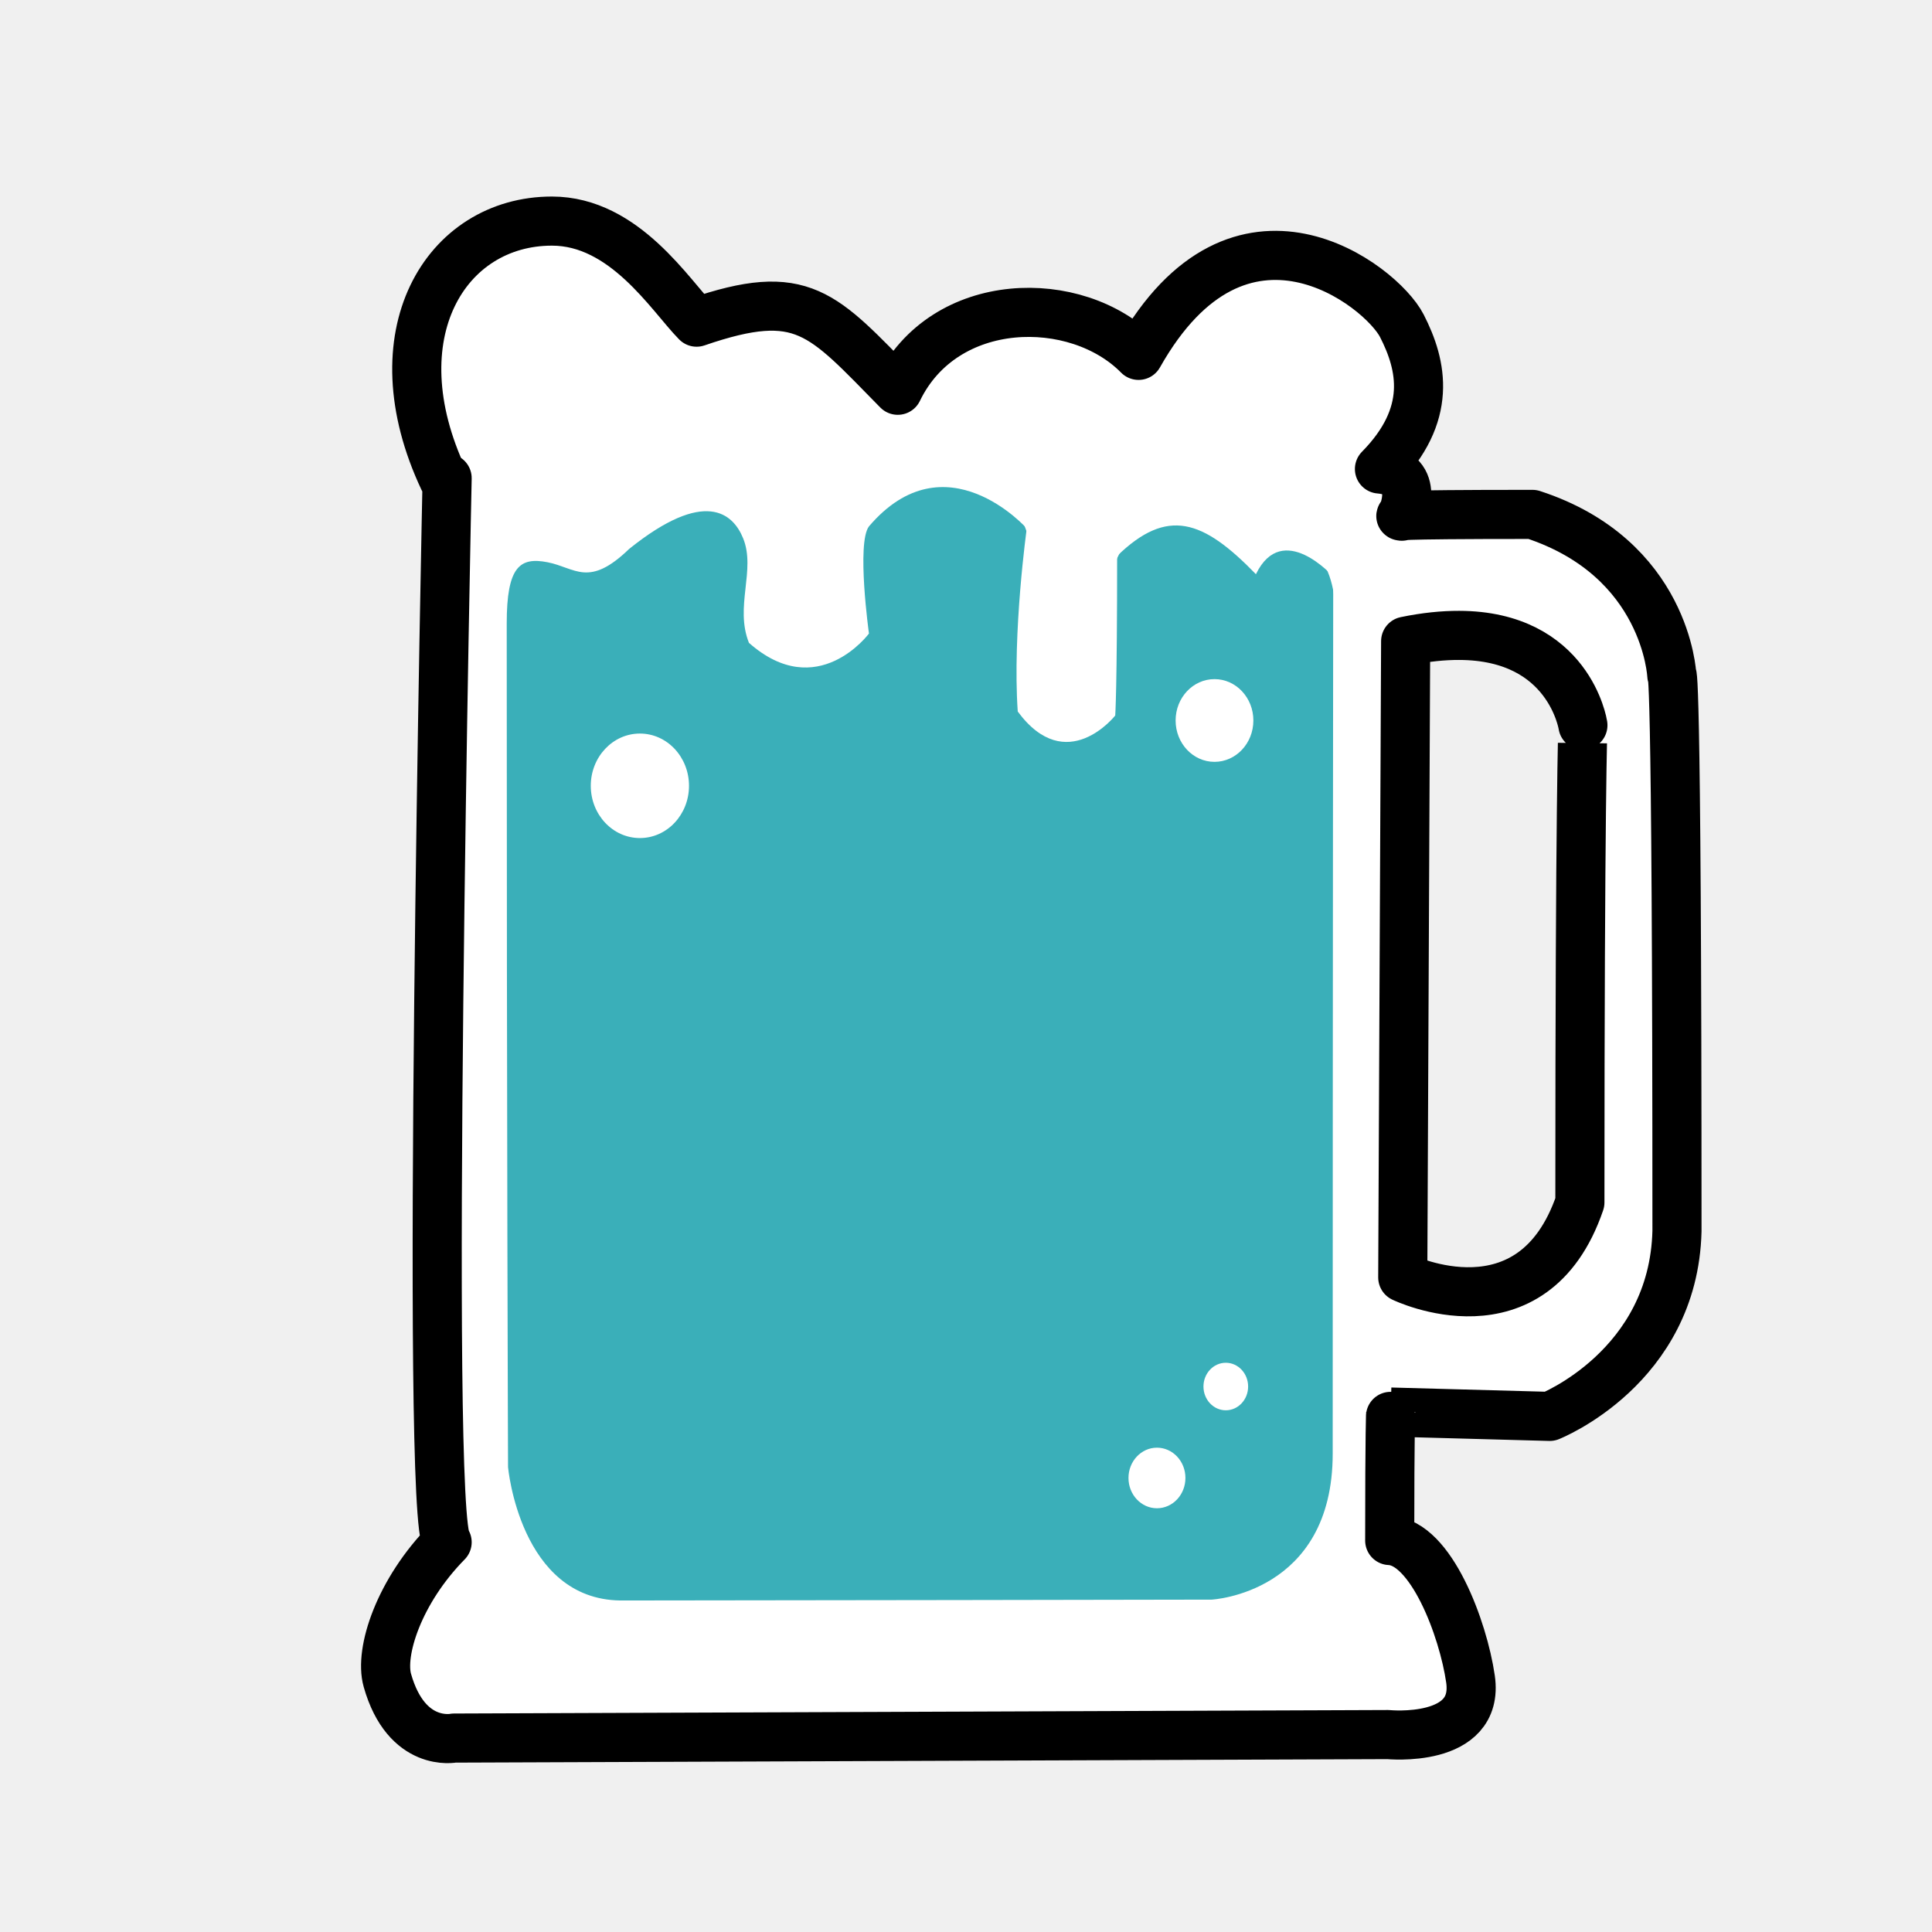
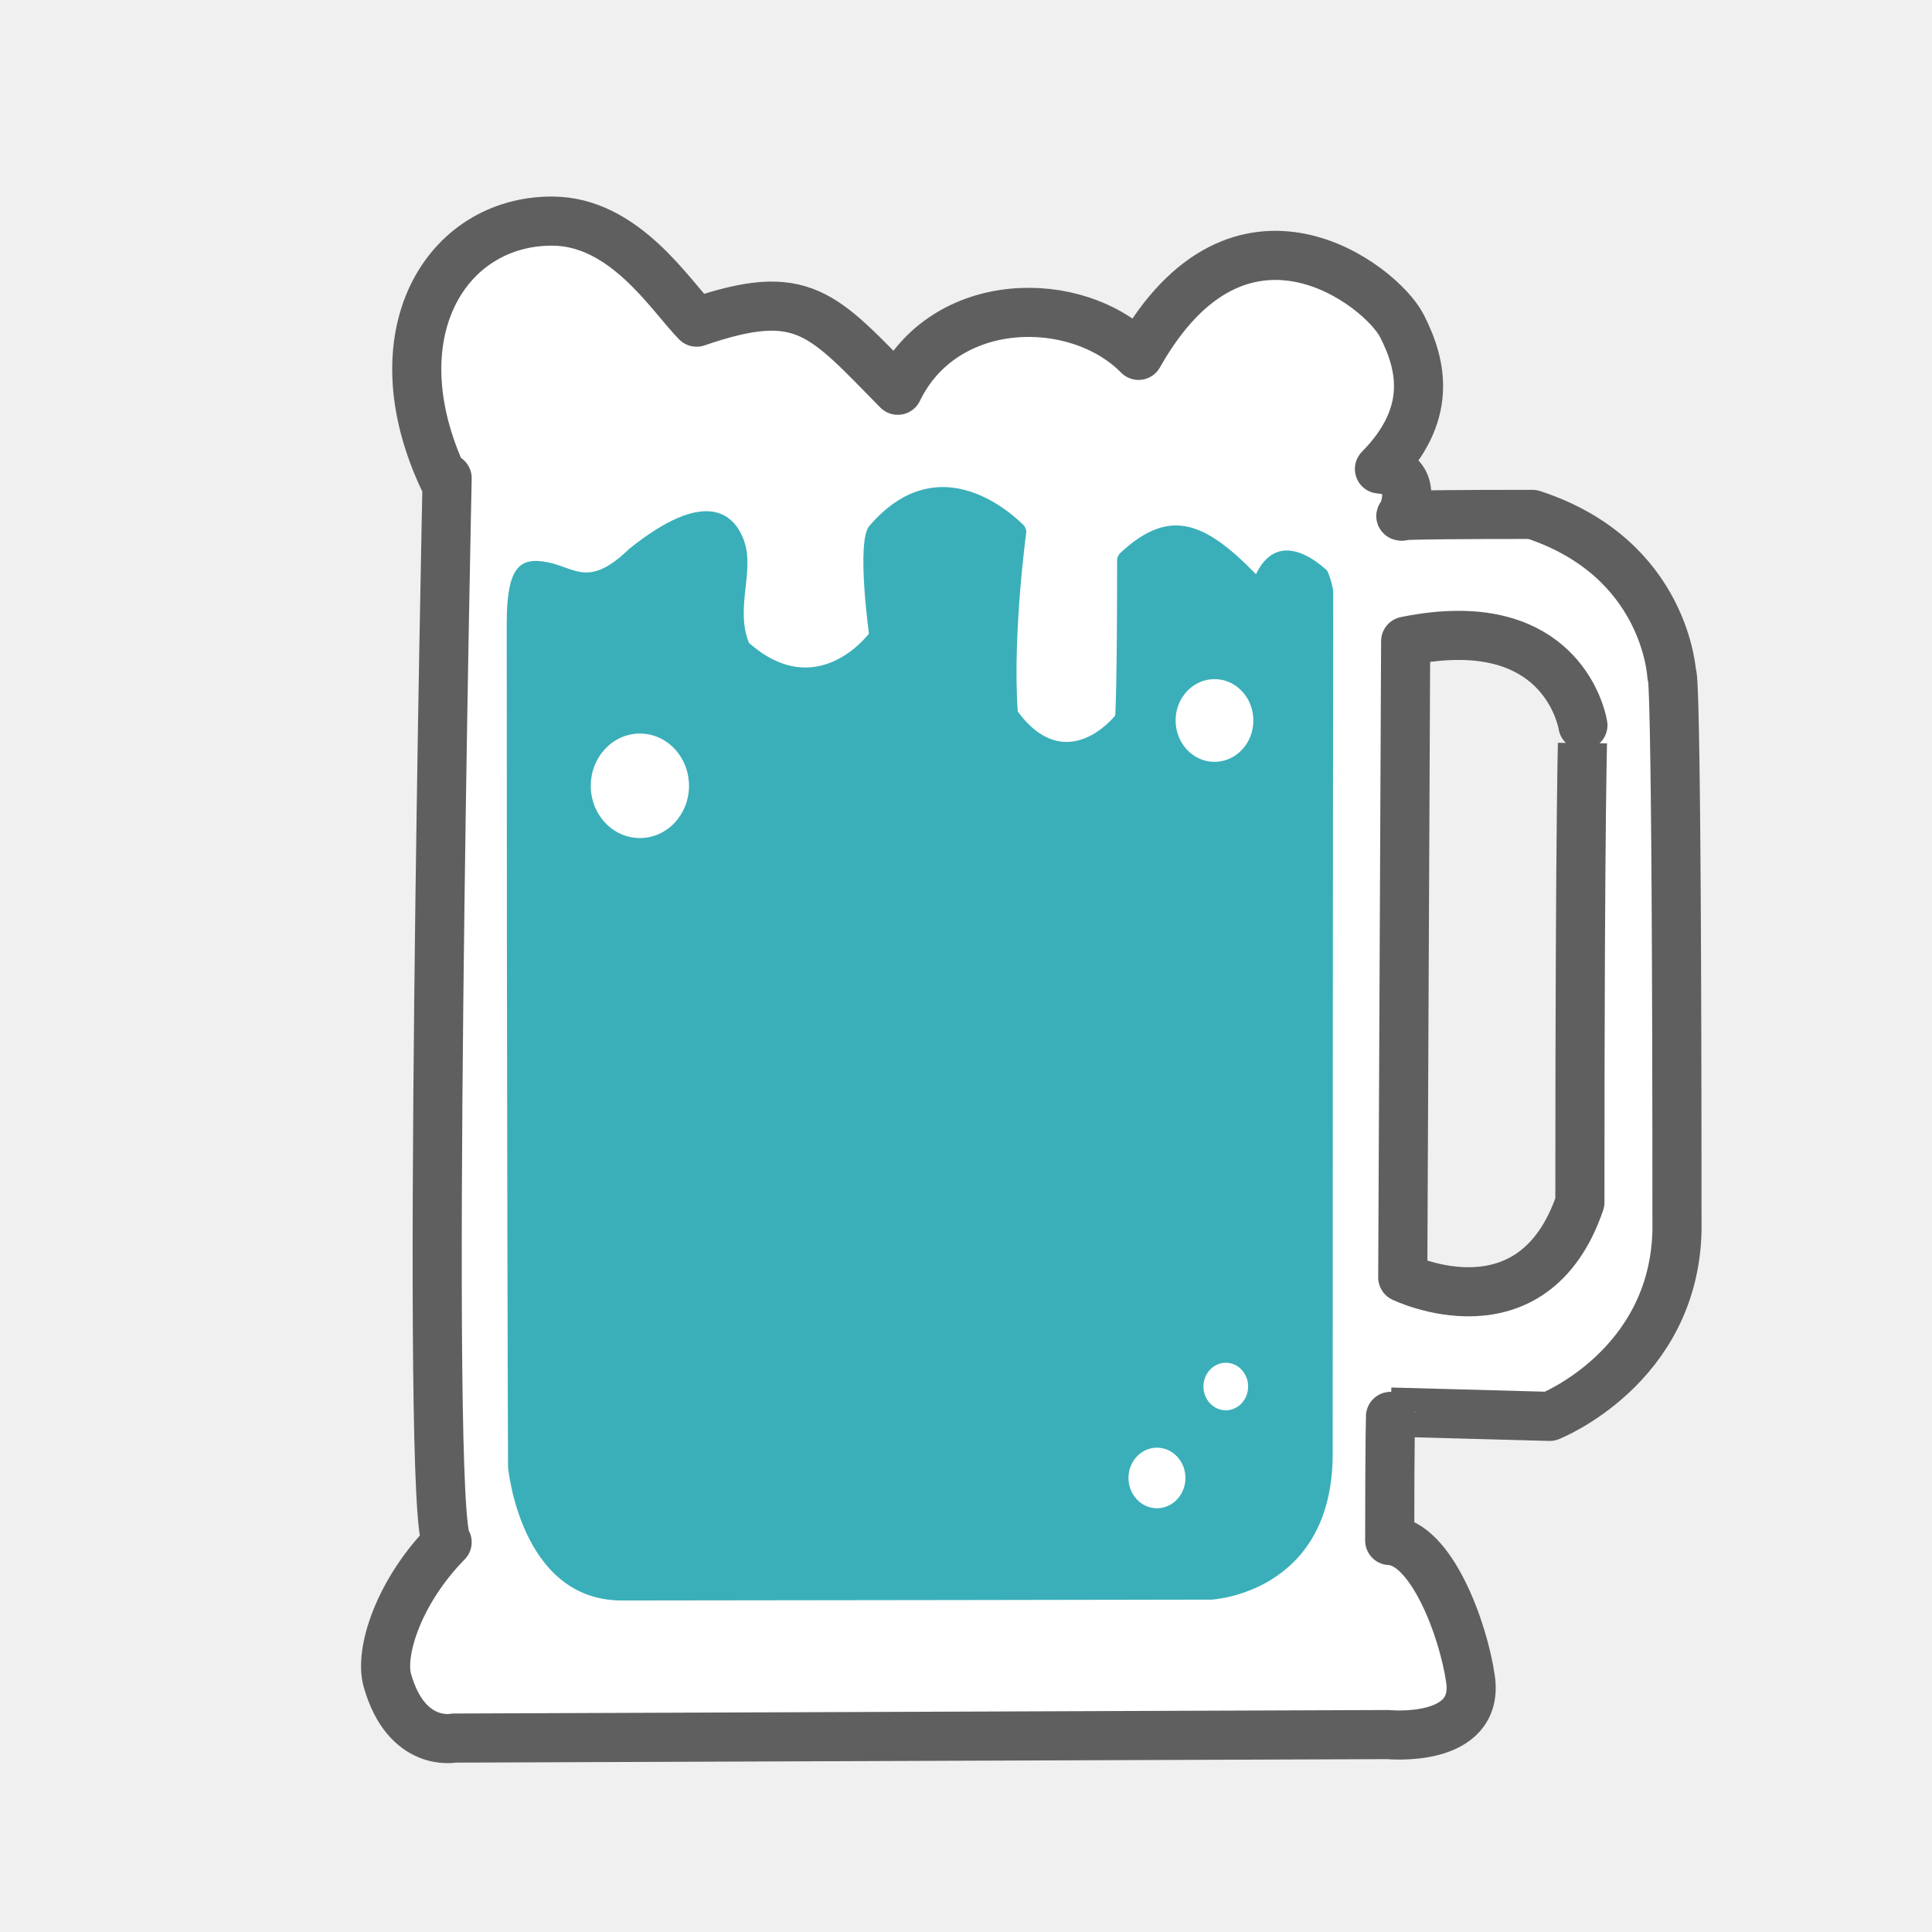
<svg xmlns="http://www.w3.org/2000/svg" height="100%" stroke-miterlimit="10" style="fill-rule:nonzero;clip-rule:evenodd;stroke-linecap:round;stroke-linejoin:round;" version="1.1" viewBox="0 0 500 500" width="100%" xml:space="preserve">
  <defs />
  <g id="レイヤー-2">
-     <path d="M142.844 57.219C115.284 57.219 97.224 86.708 114.844 124.094L115.719 123.75C115.719 123.75 109.932 394.149 115.719 399.125C103.255 411.792 98.157 427.484 100.25 434.875C105.212 452.402 117.5 449.812 117.5 449.812L359.219 448.906C359.219 448.906 382.983 451.289 380.562 434.531C378.68 421.498 370.339 399.14 359.656 398.688C359.656 369.734 359.906 365.437 359.906 365.438L401.062 366.562C401.062 366.562 433.11 353.912 434 318.625C434 165.261 432.656 174.75 432.656 174.75C432.656 174.75 431.314 144.435 396.594 133.125C357.422 133.125 362.781 133.594 362.781 133.594C362.781 133.594 368.128 122.28 357 121.375C370.799 107.351 368.123 94.686 362.781 84.281C357.44 73.876 320.919 45.371 294.656 91.969C278.631 75.682 244.362 76.118 232.344 101C212.758 81.094 207.88 73.875 180.281 83.375C173.48 76.463 161.653 57.219 142.844 57.219ZM377.625 164.438C406.149 164.512 409.656 187.688 409.656 187.688C409.656 187.687 408.875 206.333 408.875 311.188C396.647 346.916 363.031 330.594 363.031 330.594L363.781 165.938C368.94 164.87 373.55 164.427 377.625 164.438Z" fill="#ffffff" fill-rule="nonzero" opacity="1" stroke="#000000" stroke-linecap="butt" stroke-linejoin="round" stroke-width="12.709" />
+     <path d="M142.844 57.219C115.284 57.219 97.224 86.708 114.844 124.094L115.719 123.75C115.719 123.75 109.932 394.149 115.719 399.125C103.255 411.792 98.157 427.484 100.25 434.875C105.212 452.402 117.5 449.812 117.5 449.812L359.219 448.906C359.219 448.906 382.983 451.289 380.562 434.531C378.68 421.498 370.339 399.14 359.656 398.688C359.656 369.734 359.906 365.437 359.906 365.438L401.062 366.562C401.062 366.562 433.11 353.912 434 318.625C434 165.261 432.656 174.75 432.656 174.75C432.656 174.75 431.314 144.435 396.594 133.125C357.422 133.125 362.781 133.594 362.781 133.594C362.781 133.594 368.128 122.28 357 121.375C370.799 107.351 368.123 94.686 362.781 84.281C357.44 73.876 320.919 45.371 294.656 91.969C278.631 75.682 244.362 76.118 232.344 101C212.758 81.094 207.88 73.875 180.281 83.375C173.48 76.463 161.653 57.219 142.844 57.219ZM377.625 164.438C406.149 164.512 409.656 187.688 409.656 187.688C409.656 187.687 408.875 206.333 408.875 311.188C396.647 346.916 363.031 330.594 363.031 330.594L363.781 165.938C368.94 164.87 373.55 164.427 377.625 164.438Z" fill="#ffffff" fill-rule="nonzero" opacity="1" stroke="#5f5f5f" stroke-linecap="butt" stroke-linejoin="round" stroke-width="12.709" />
    <path d="M313.569 413.981C313.569 413.981 344.902 412.406 344.902 376.183C344.902 250.188 345.037 149.237 345.037 149.237C345.037 149.237 331.91 134.43 325.032 148.604C311.276 134.43 302.105 131.28 289.113 143.879C289.113 178.528 288.622 185.173 288.622 185.173C288.622 185.173 276.004 201.239 263.391 184.138C261.983 163.562 265.726 136.76 265.726 136.76C265.726 136.76 244.665 113.036 224.887 136.225C221.625 140.522 224.887 163.958 224.887 163.958C224.887 163.958 211.541 182.017 193.828 166.37C190.086 157.008 195.655 147.521 192.324 139.313C189.69 132.821 182.4 126.336 162.816 142.069C152.328 152.206 148.91 146.924 141.733 145.515C134.556 144.106 131.139 146.572 131.139 161.362C131.139 292.361 131.481 379.694 131.481 379.694C131.481 379.694 134.556 413.852 160.53 414.205C190.946 414.205 313.569 413.981 313.569 413.981Z" fill="#3aafb9" fill-rule="nonzero" opacity="1" stroke="none" />
    <path d="M287.984 185.223" fill="none" opacity="1" stroke="#007aff" stroke-linecap="butt" stroke-linejoin="round" stroke-width="10" />
    <path d="M152.893 203.365C152.893 195.897 158.584 189.842 165.603 189.842C172.623 189.842 178.313 195.897 178.313 203.365C178.313 210.834 172.623 216.888 165.603 216.888C158.584 216.888 152.893 210.834 152.893 203.365Z" fill="#ffffff" fill-rule="nonzero" opacity="1" stroke="none" />
    <path d="M311.455 358.832C311.455 355.436 314.043 352.682 317.235 352.682C320.427 352.682 323.015 355.436 323.015 358.832C323.015 362.228 320.427 364.982 317.235 364.982C314.043 364.982 311.455 362.228 311.455 358.832Z" fill="#ffffff" fill-rule="nonzero" opacity="1" stroke="none" />
    <path d="M292.051 382.497C292.051 378.167 295.35 374.657 299.419 374.657C303.489 374.657 306.788 378.167 306.788 382.497C306.788 386.827 303.489 390.337 299.419 390.337C295.35 390.337 292.051 386.827 292.051 382.497Z" fill="#ffffff" fill-rule="nonzero" opacity="1" stroke="none" />
    <path d="M304.248 186.462C304.248 180.549 308.753 175.756 314.31 175.756C319.867 175.756 324.372 180.549 324.372 186.462C324.372 192.374 319.867 197.167 314.31 197.167C308.753 197.167 304.248 192.374 304.248 186.462Z" fill="#ffffff" fill-rule="nonzero" opacity="1" stroke="none" />
    <path d="M288.43 127.503C288.086 126.788 279.223 148.553 277.736 151.641" fill="none" opacity="1" stroke="#ffffff" stroke-linecap="round" stroke-linejoin="round" stroke-width="10" />
    <path d="M261.032 129.919C264.433 129.919 266.847 137.415 267.39 139.952" fill="none" opacity="1" stroke="#ffffff" stroke-linecap="round" stroke-linejoin="round" stroke-width="1.962" />
    <path d="M287.382 152.777C284.981 146.207 291.495 138.302 293.894 136.157" fill="none" opacity="1" stroke="#ffffff" stroke-linecap="round" stroke-linejoin="round" stroke-width="1.962" />
    <path d="M338.668 141.022C345.017 143.448 346.488 153.741 346.473 157.03" fill="none" opacity="1" stroke="#ffffff" stroke-linecap="round" stroke-linejoin="round" stroke-width="1.962" />
  </g>
</svg>
